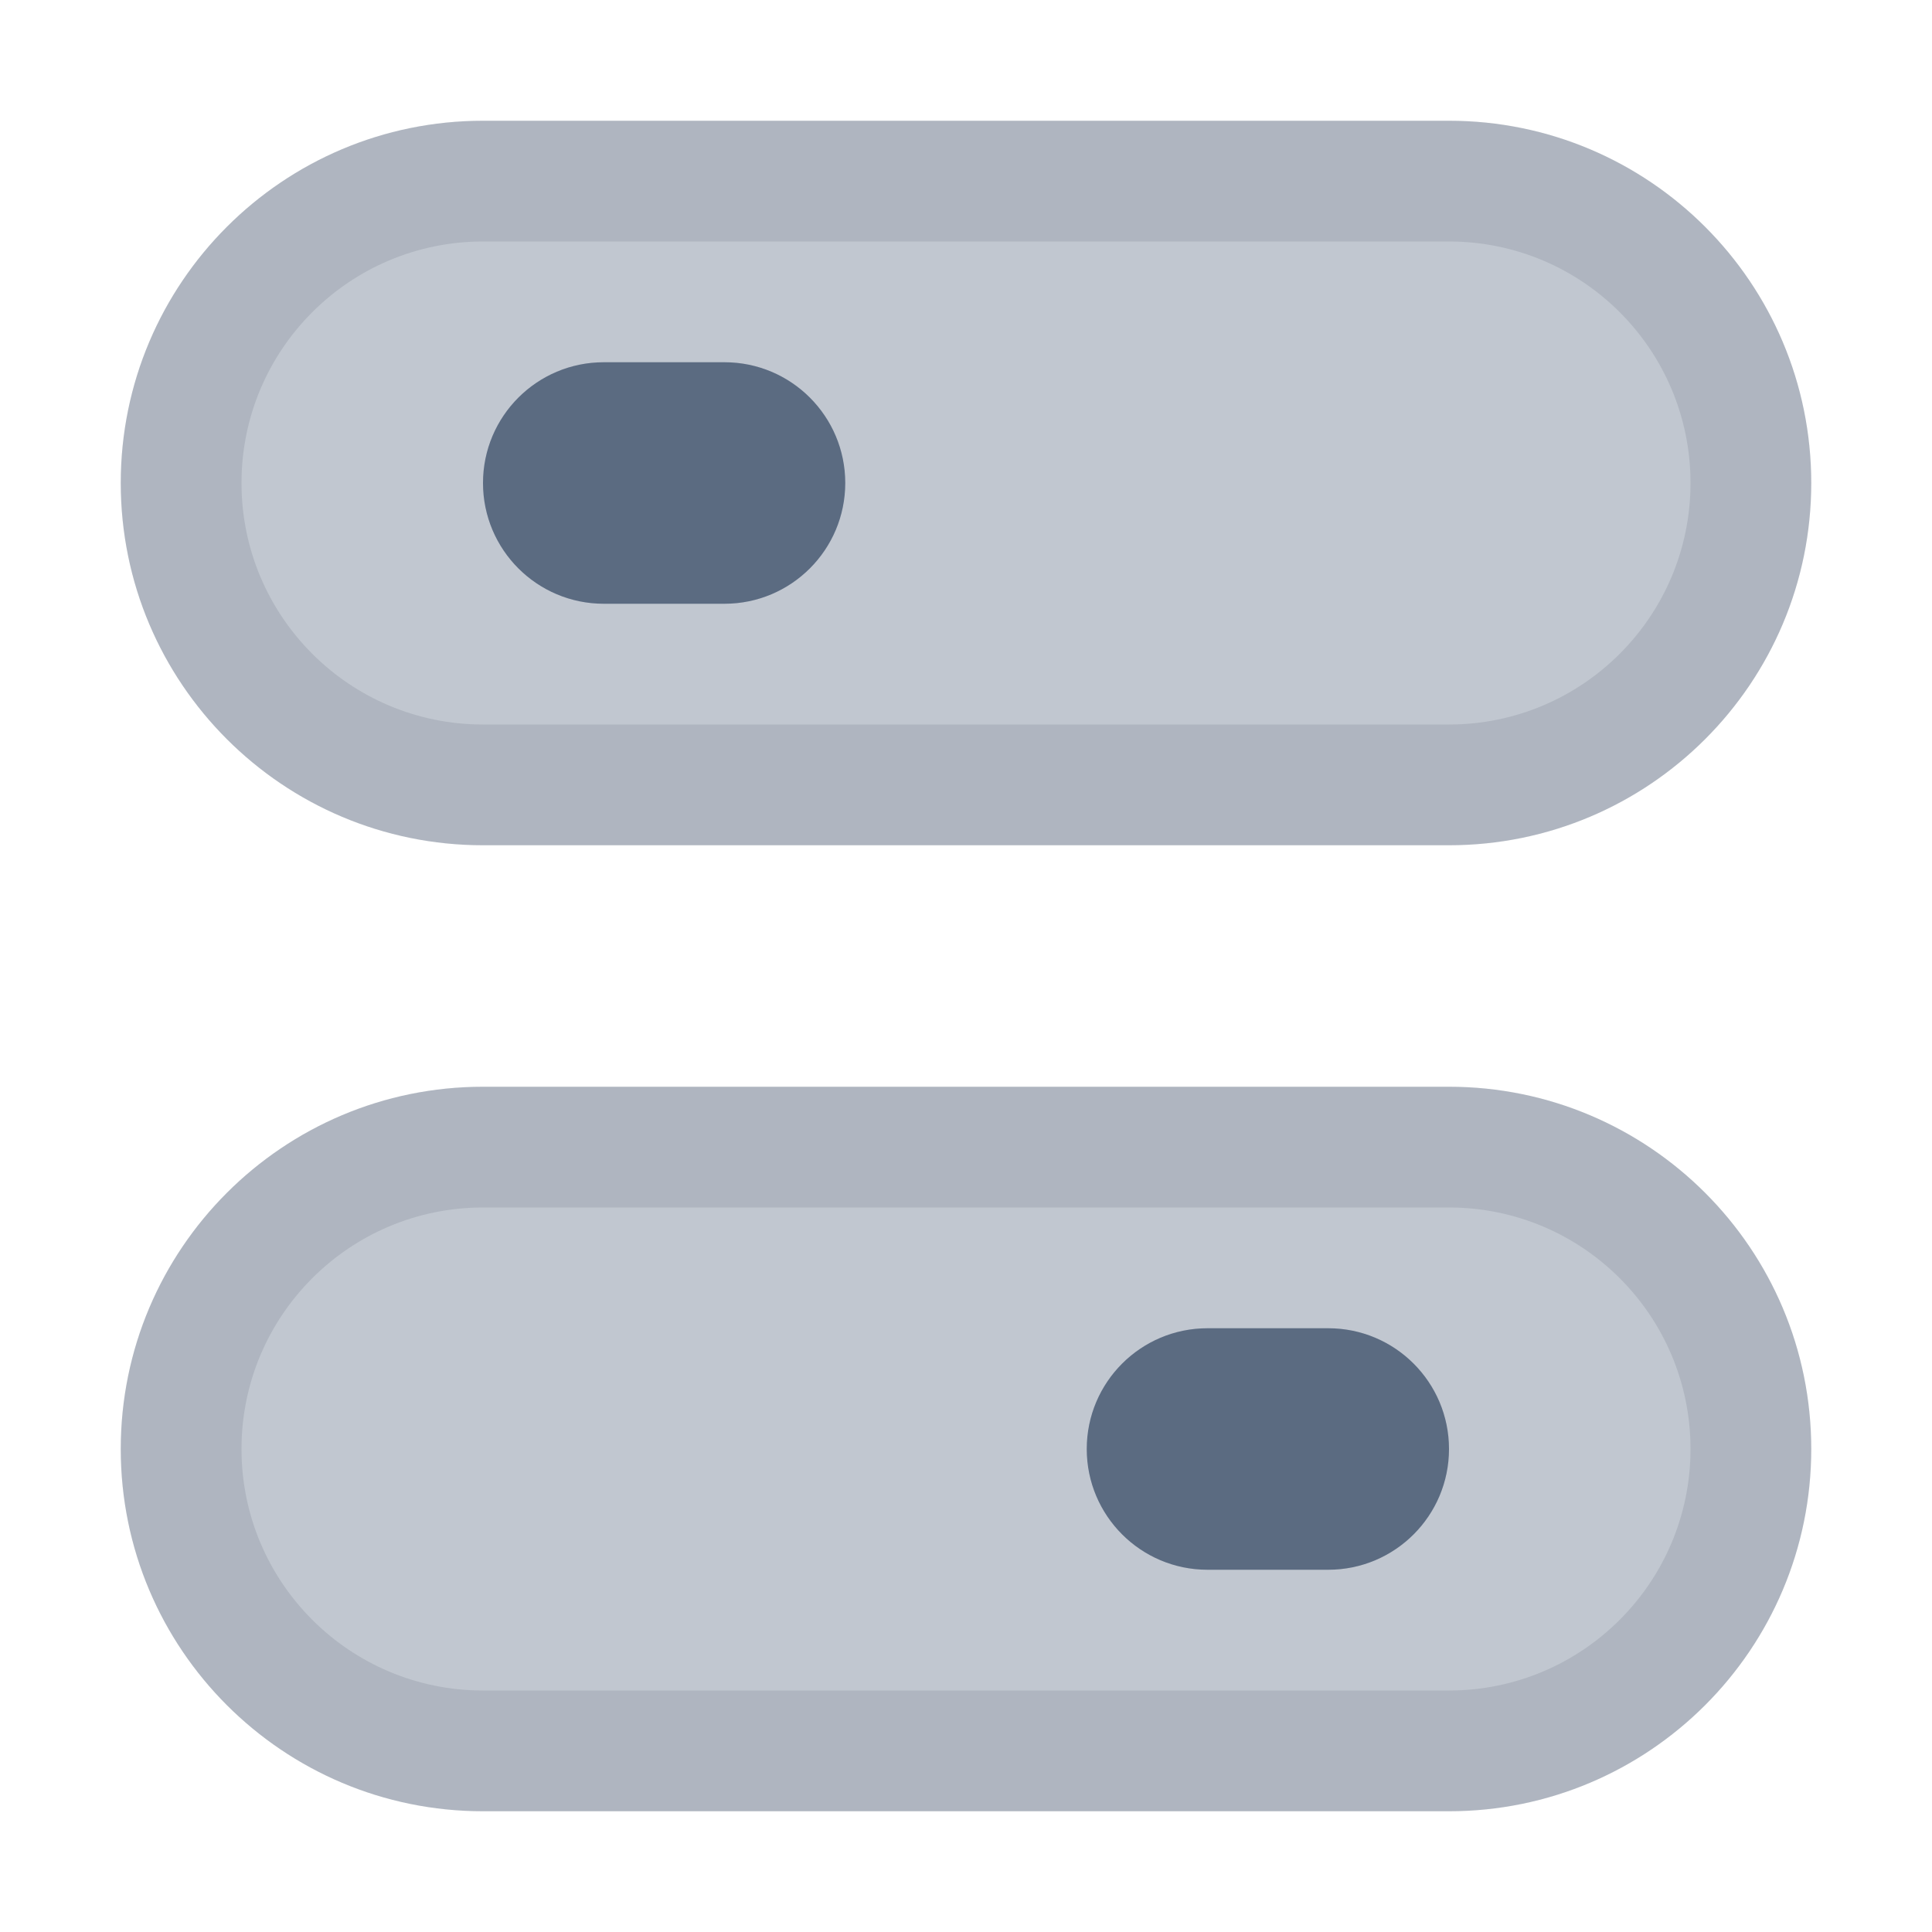
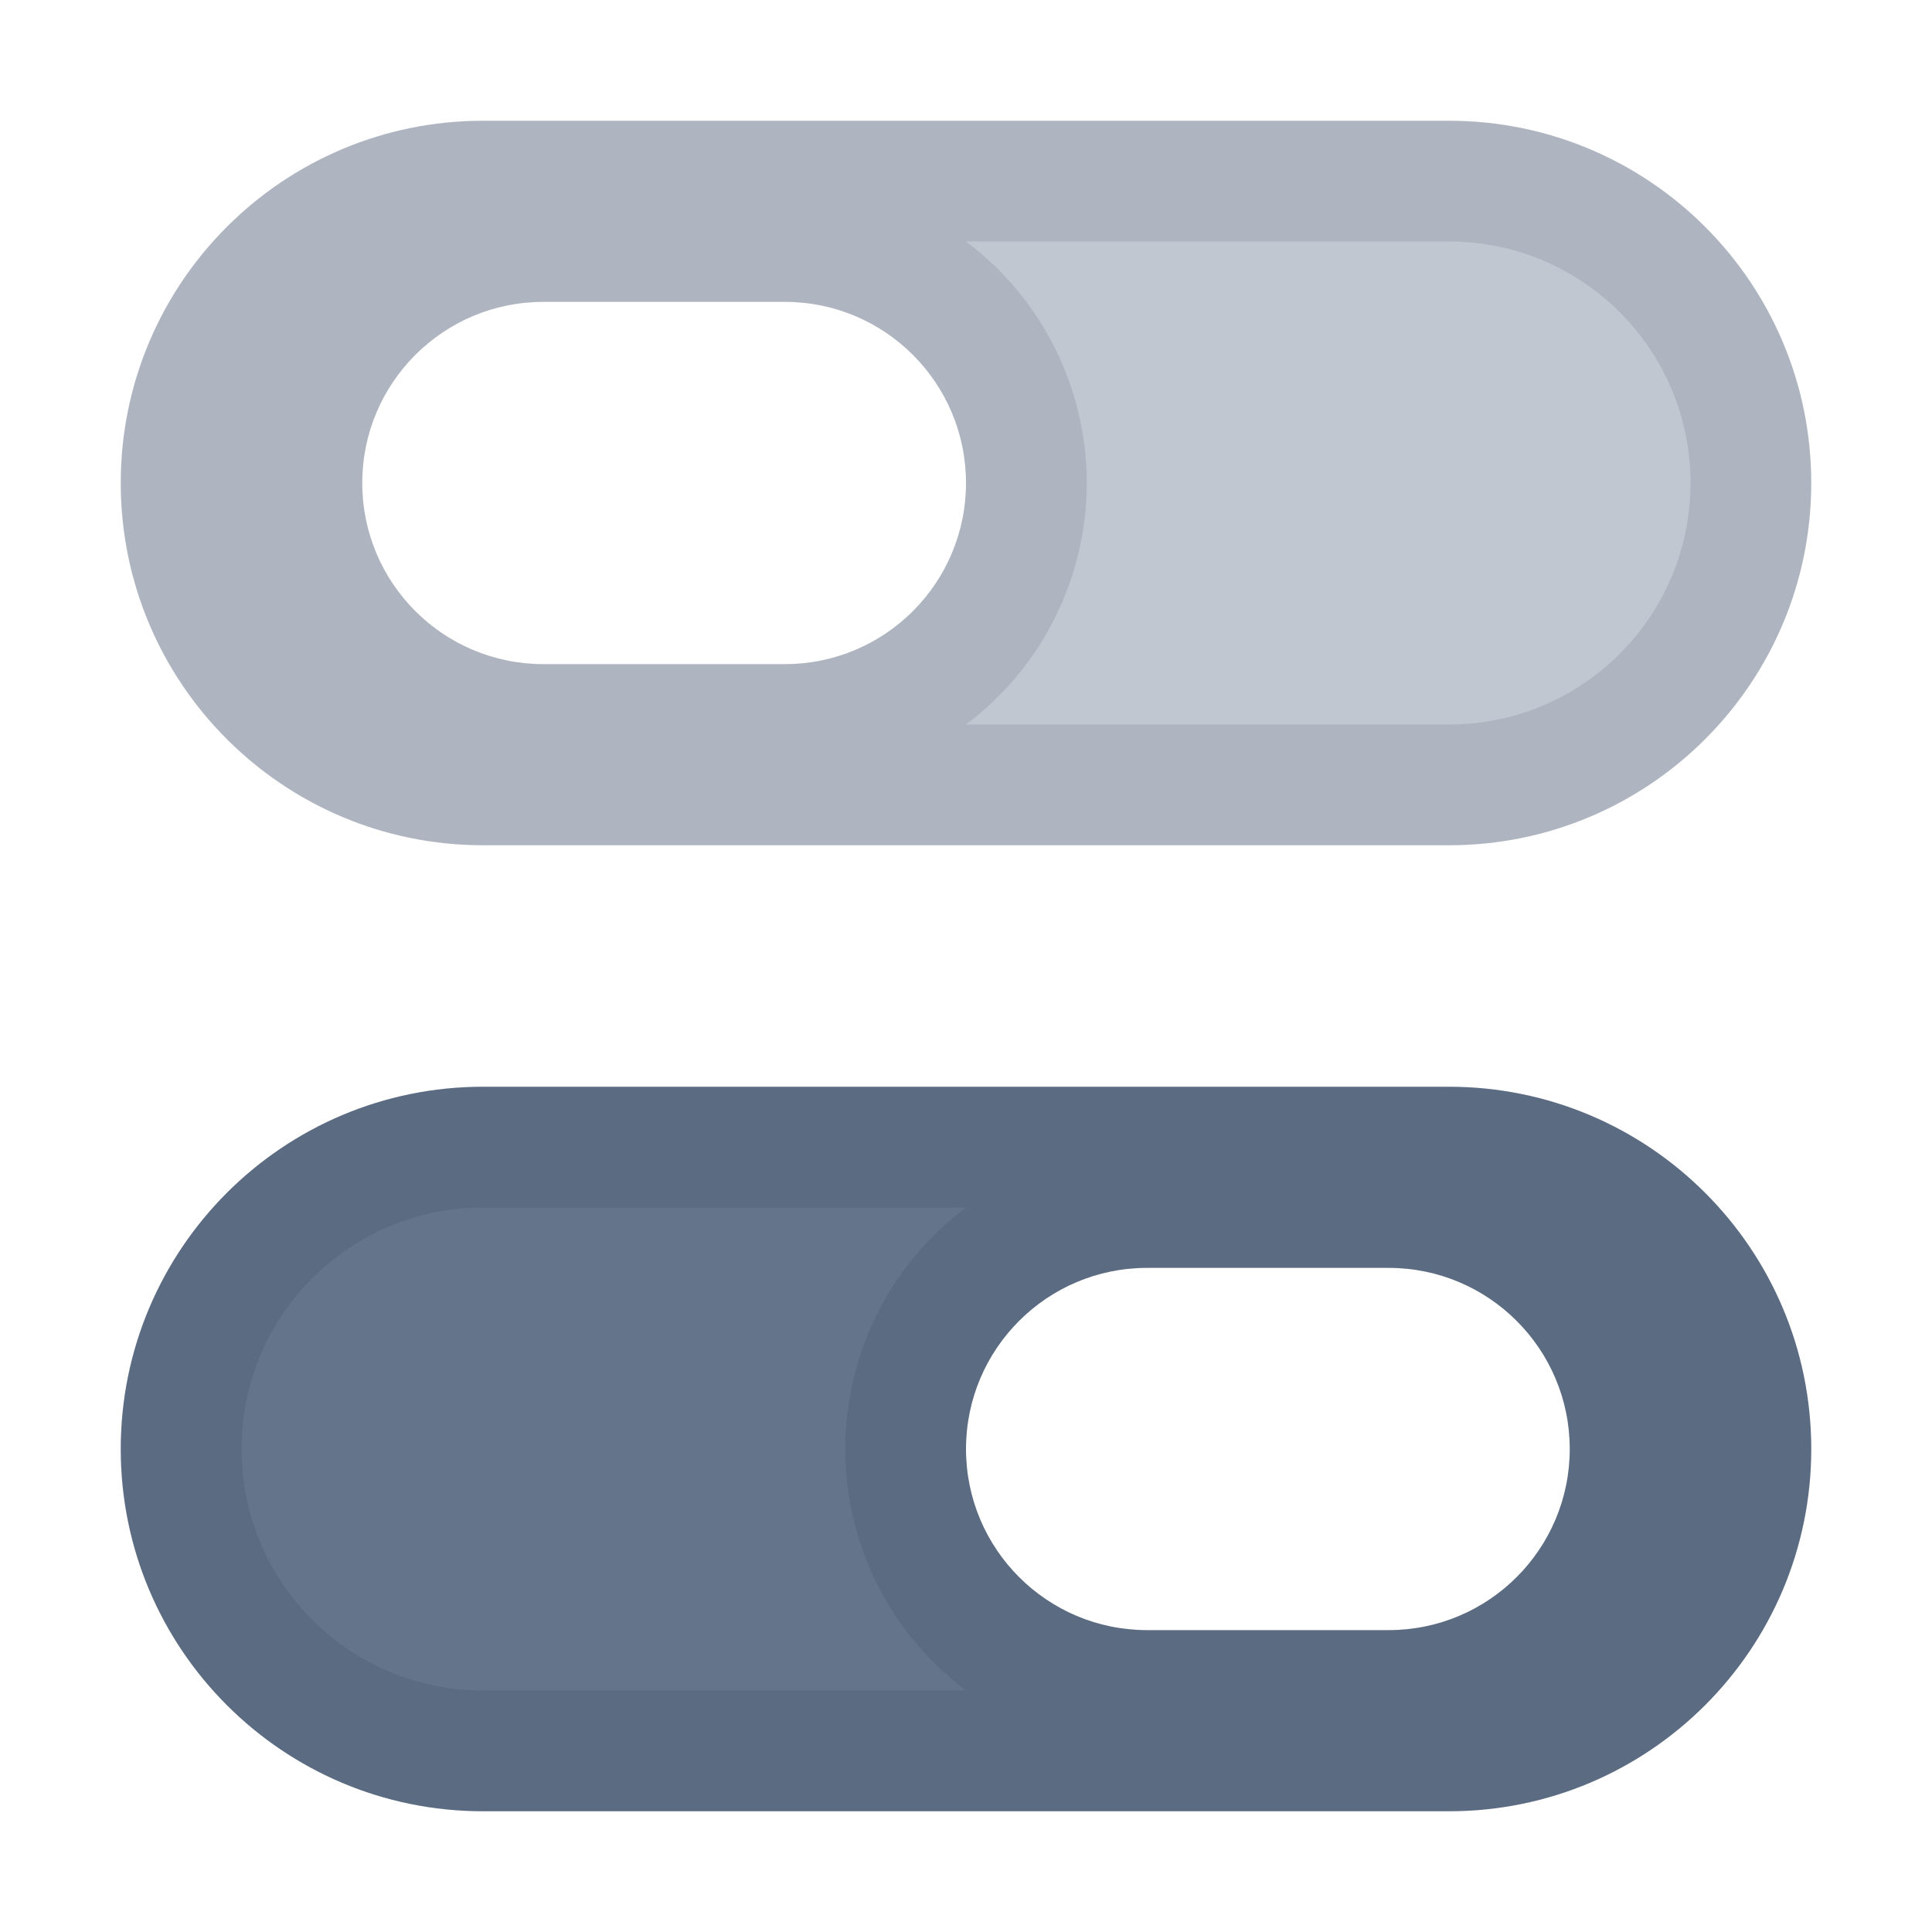
<svg xmlns="http://www.w3.org/2000/svg" viewBox="0 0 16 16">
-   <path fill="#64748b" fill-opacity=".4" fill-rule="evenodd" d="M4 9h8a3 3 0 0 1 0 6H4a3 3 0 0 1 0-6" />
-   <path fill="#0f172a" fill-opacity="0.1" d="M15 12a3 3 0 0 1-3 3H4a3 3 0 0 1 0-6h8a3 3 0 0 1 3 3M4 10a2 2 0 1 0 0 4h8a2 2 0 1 0 0-4z" />
-   <path fill="#64748b" fill-opacity=".4" fill-rule="evenodd" d="M4 1h8a3 3 0 0 1 0 6H4a3 3 0 1 1 0-6" />
-   <path fill="#0f172a" fill-opacity="0.1" d="M15 4a3 3 0 0 1-3 3H4a3 3 0 1 1 0-6h8a3 3 0 0 1 3 3M4 2a2 2 0 1 0 0 4h8a2 2 0 1 0 0-4z" />
-   <path fill="#64748b" fill-rule="evenodd" d="M5 3h1a1 1 0 1 1 0 2H5a1 1 0 1 1 0-2" />
-   <path fill="#0f172a" fill-opacity="0.1" d="M7 4a1 1 0 0 1-1 1H5a1 1 0 1 1 0-2h1a1 1 0 0 1 1 1" />
-   <path fill="#64748b" fill-rule="evenodd" d="M10 11h1a1 1 0 0 1 0 2h-1a1 1 0 0 1 0-2" />
-   <path fill="#0f172a" fill-opacity="0.1" d="M12 12a1 1 0 0 1-1 1h-1a1 1 0 0 1 0-2h1a1 1 0 0 1 1 1" />
+   <path fill="#64748b" fill-rule="evenodd" d="M12 9a3 3 0 0 1 0 6H4a3 3 0 0 1 0-6zm-.5 1.5h-2a1.5 1.5 0 0 0 0 3h2a1.5 1.5 0 0 0 0-3" />
+   <path fill="#0f172a" fill-opacity="0.1" d="M15 12a3 3 0 0 1-3 3H4a3 3 0 0 1 0-6h8a3 3 0 0 1 3 3M4 10a2 2 0 1 0 0 4h4a2.5 2.5 0 0 1 0-4zm5.5.5a1.5 1.5 0 0 0 0 3h2a1.5 1.5 0 0 0 0-3z" />
+   <path fill="#64748b" fill-opacity=".4" fill-rule="evenodd" d="M4 1a3 3 0 1 0 0 6h8a3 3 0 0 0 0-6zm.5 1.5h2a1.5 1.5 0 0 1 0 3h-2a1.5 1.5 0 0 1 0-3" />
+   <path fill="#0f172a" fill-opacity="0.1" d="M15 4a3 3 0 0 1-3 3H4a3 3 0 1 1 0-6h8a3 3 0 0 1 3 3M8 2a2.5 2.5 0 0 1 0 4h4a2 2 0 1 0 0-4zm-3.5.5a1.5 1.5 0 0 0 0 3h2a1.5 1.5 0 0 0 0-3z" />
</svg>
